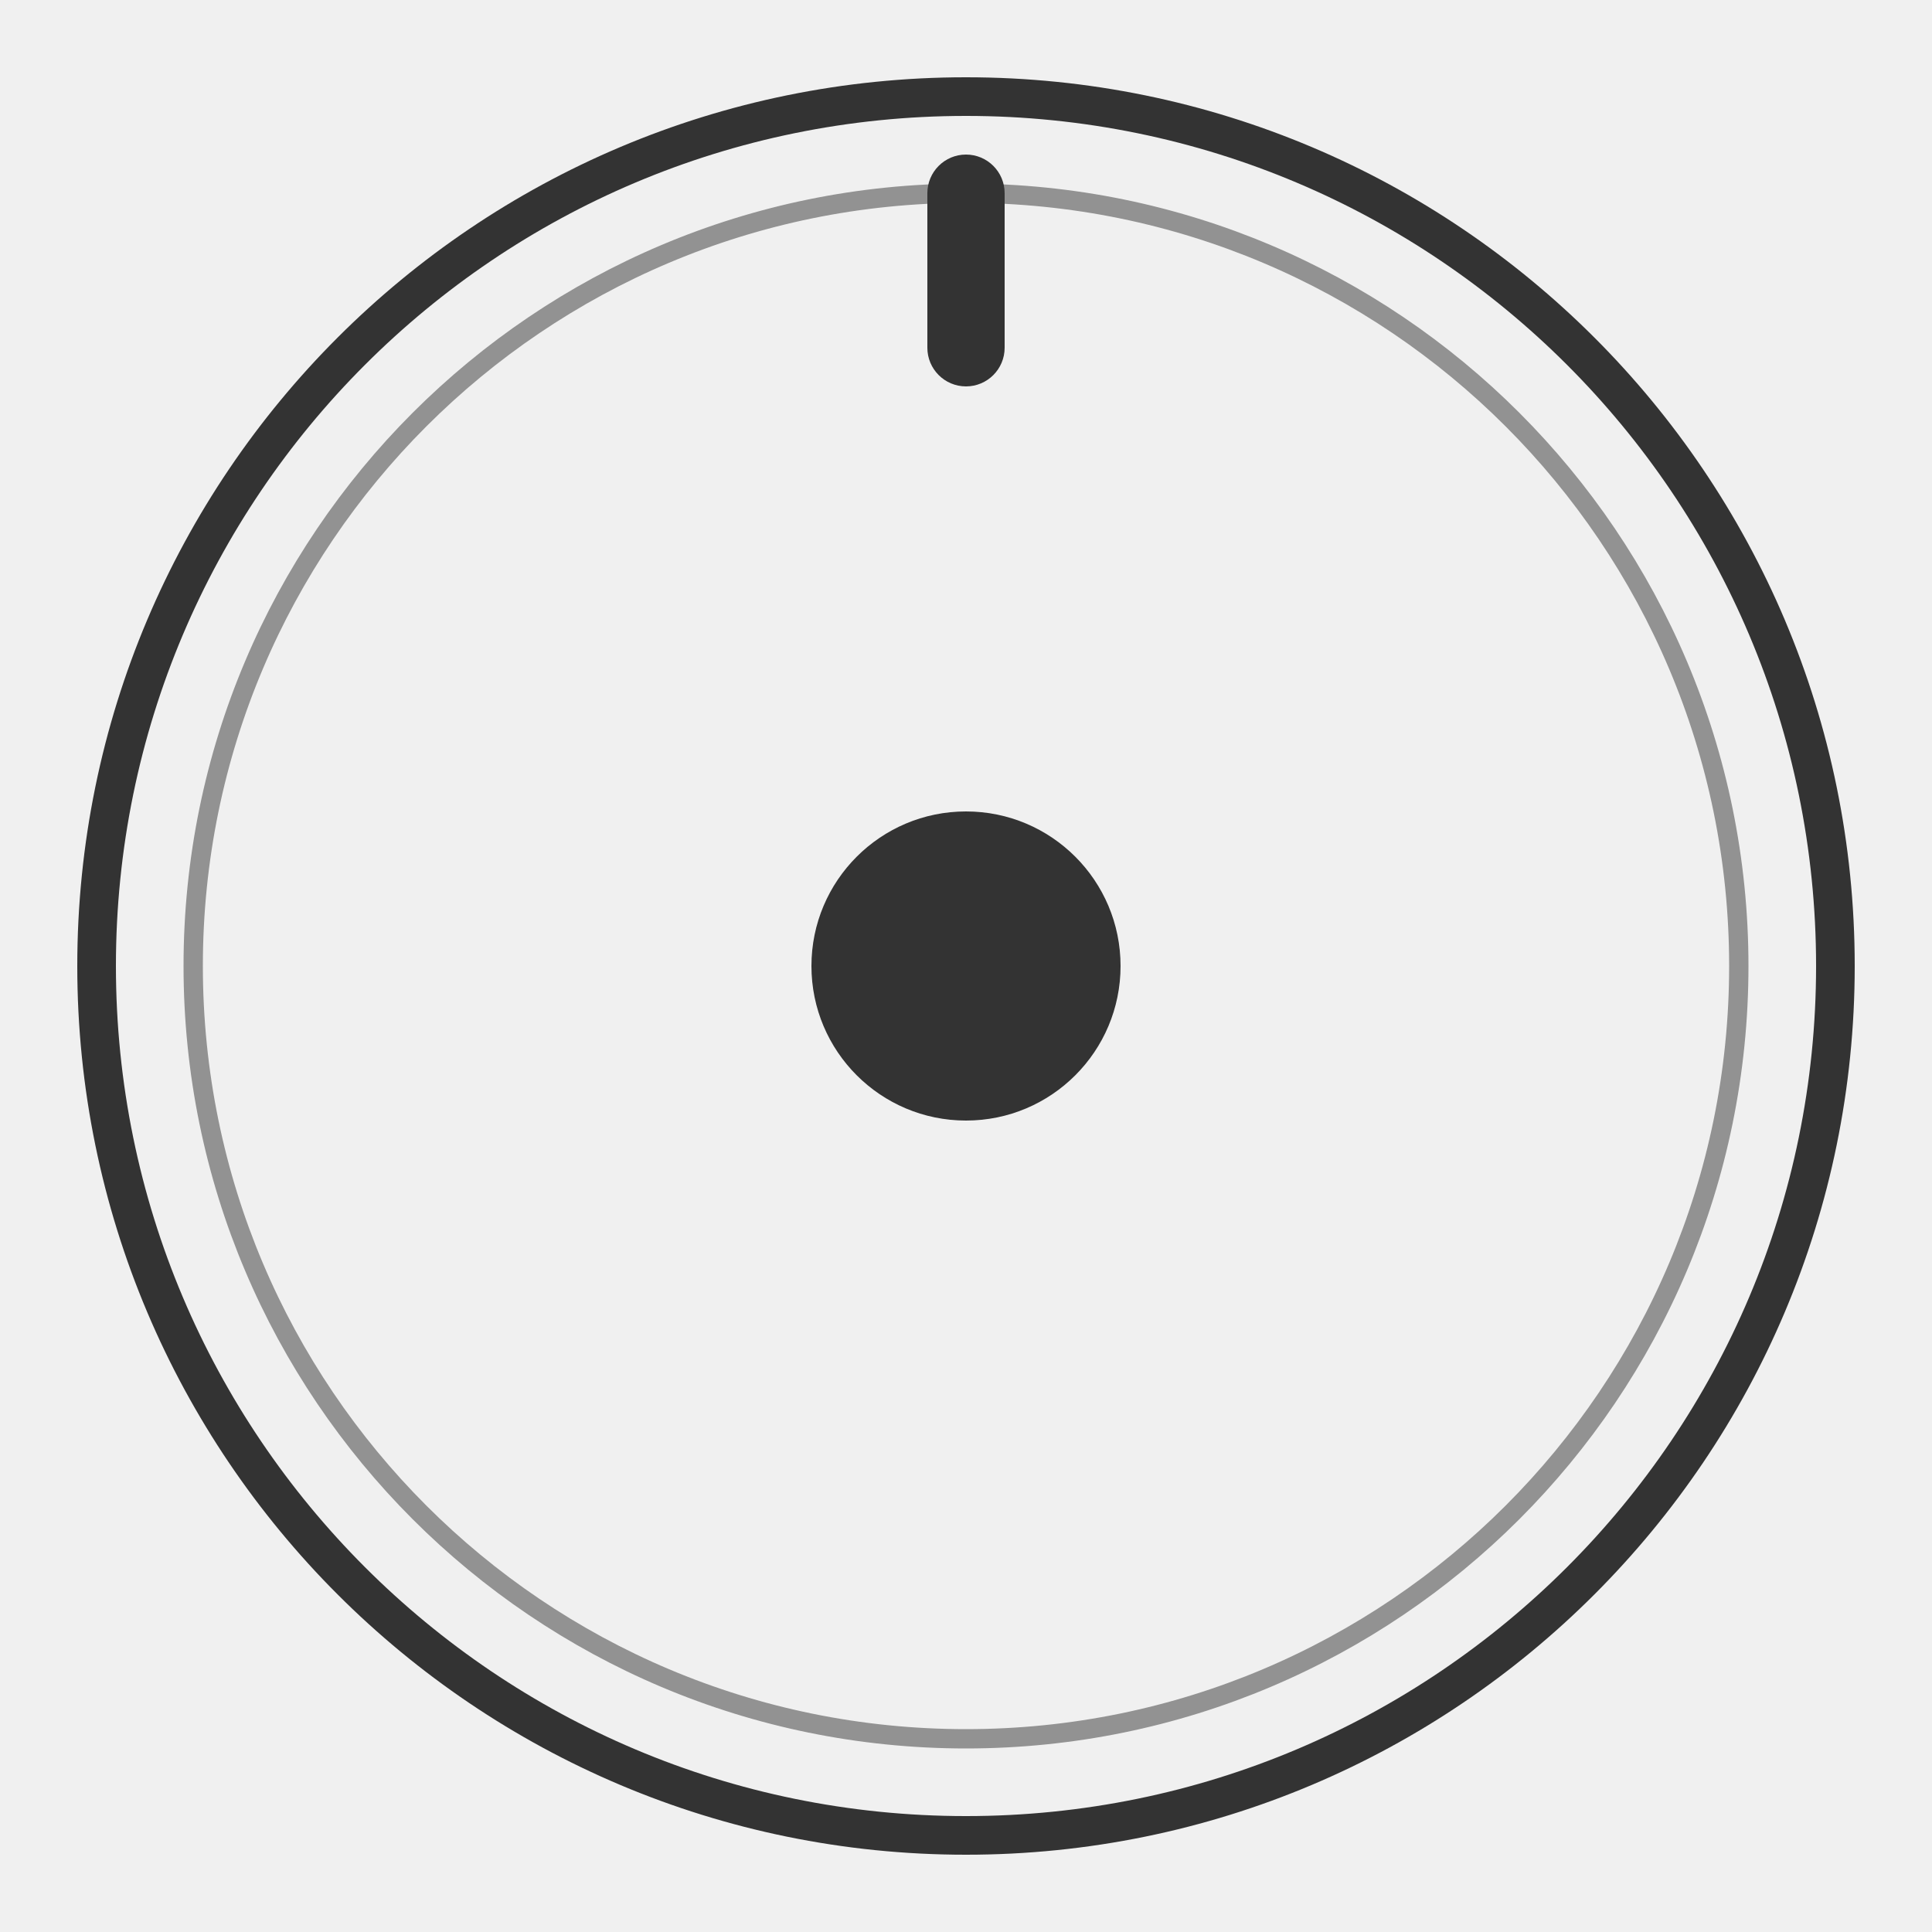
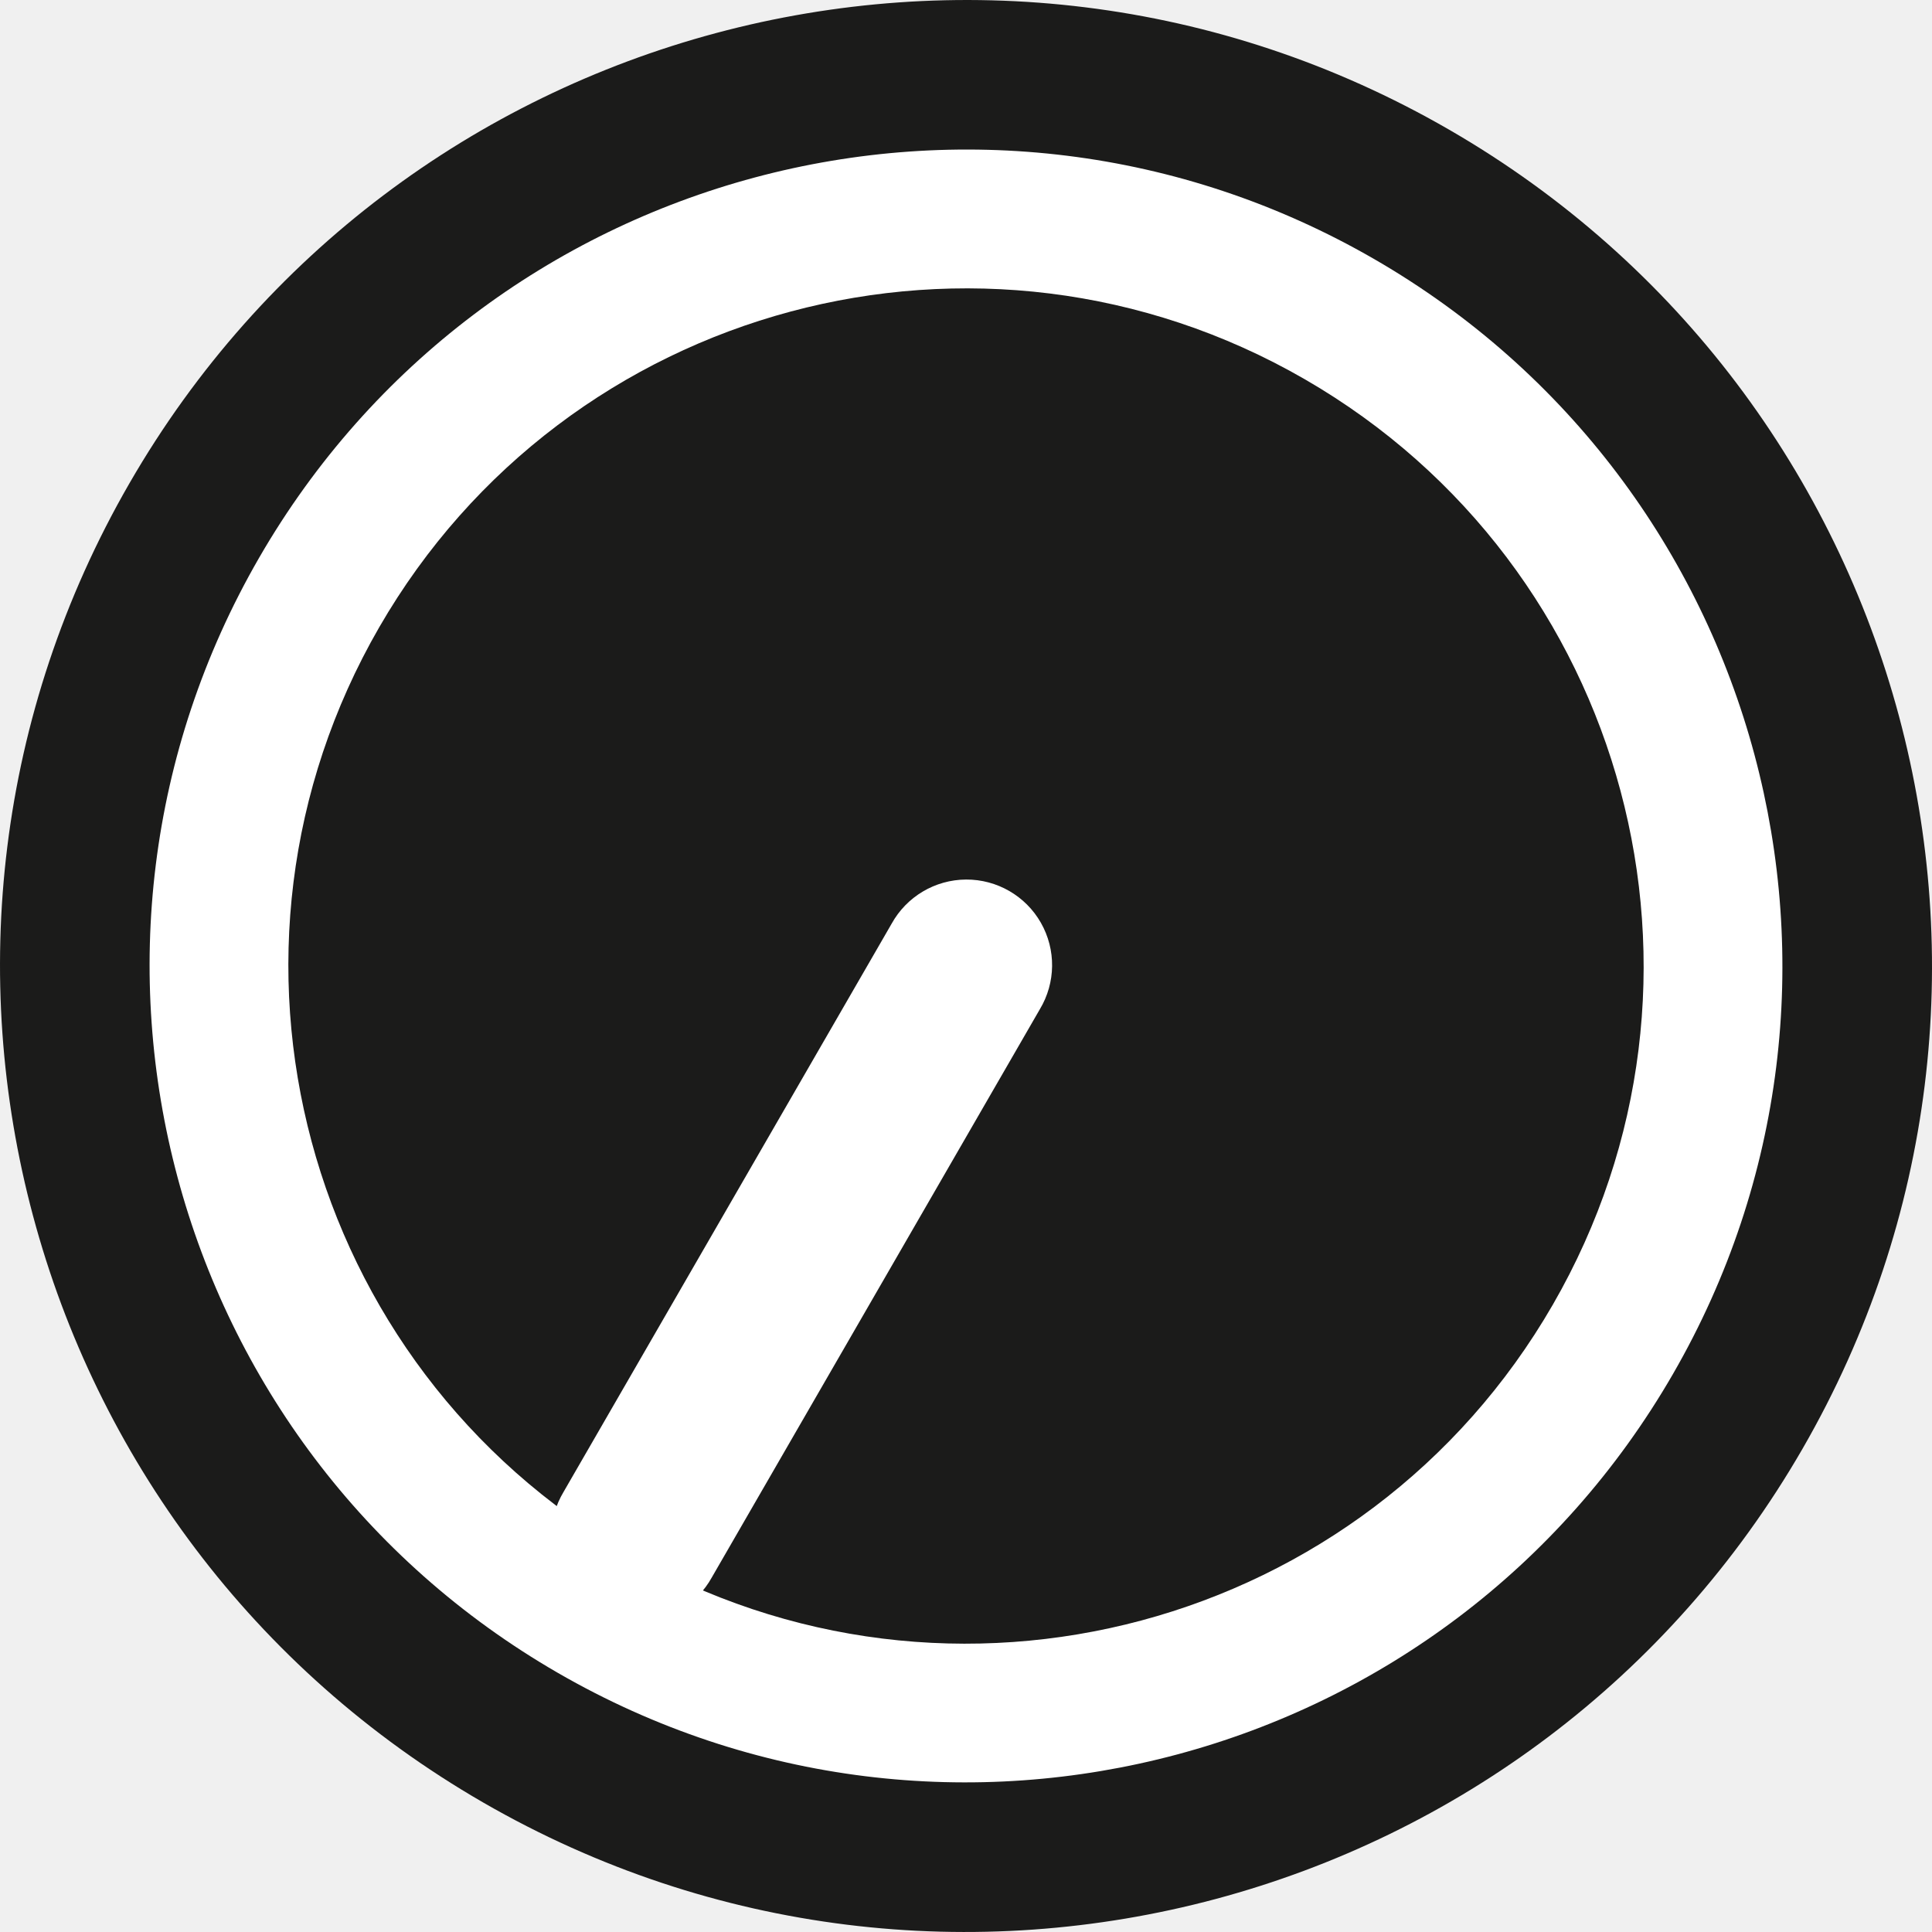
- <svg xmlns="http://www.w3.org/2000/svg" viewBox="0 0 100 100">
-   <circle cx="50" cy="50" r="45" fill="none" stroke="#333" stroke-width="2" />
-   <circle cx="50" cy="50" r="40" fill="none" stroke="#333" stroke-width="1" opacity="0.5" />
-   <rect x="48" y="8" width="4" height="12" fill="#333" rx="2" />
-   <circle cx="50" cy="50" r="8" fill="#333" />
+ <svg xmlns="http://www.w3.org/2000/svg" viewBox="0 0 406.34 406.34">
+   <defs>
+     <style>.cls-1{fill:none;}.cls-2{clip-path:url(#clip-path);}.cls-3{fill:#1b1b1a;}.cls-4{fill:#fff;}</style>
+     <clipPath id="clip-path" transform="translate(0 0)">
+       <rect class="cls-1" width="406.34" height="406.34" />
+     </clipPath>
+   </defs>
+   <g id="Laag_2" data-name="Laag 2">
+     <g id="Laag_1-2" data-name="Laag 1">
+       <g class="cls-2">
+         <path class="cls-3" d="M379.09,304.74c56.1-97.16,22.81-221.4-74.35-277.49S83.34,4.44,27.25,101.6,4.44,323,101.6,379.09,323,401.9,379.09,304.74" transform="translate(0 0)" />
+         <path class="cls-4" d="M351.85,289a171.68,171.68,0,1,0-234.52,62.84A171.67,171.67,0,0,0,351.85,289" transform="translate(0 0)" />
+         <path class="cls-3" d="M326.58,274.42a142.5,142.5,0,1,0-194.66,52.16,142.48,142.48,0,0,0,194.66-52.16" transform="translate(0 0)" />
+         <path class="cls-4" d="M118.53,313.78a18,18,0,1,0,31.17,18l69-119.51a18,18,0,1,0-31.17-18Z" transform="translate(0 0)" />
+       </g>
+     </g>
+   </g>
</svg>
